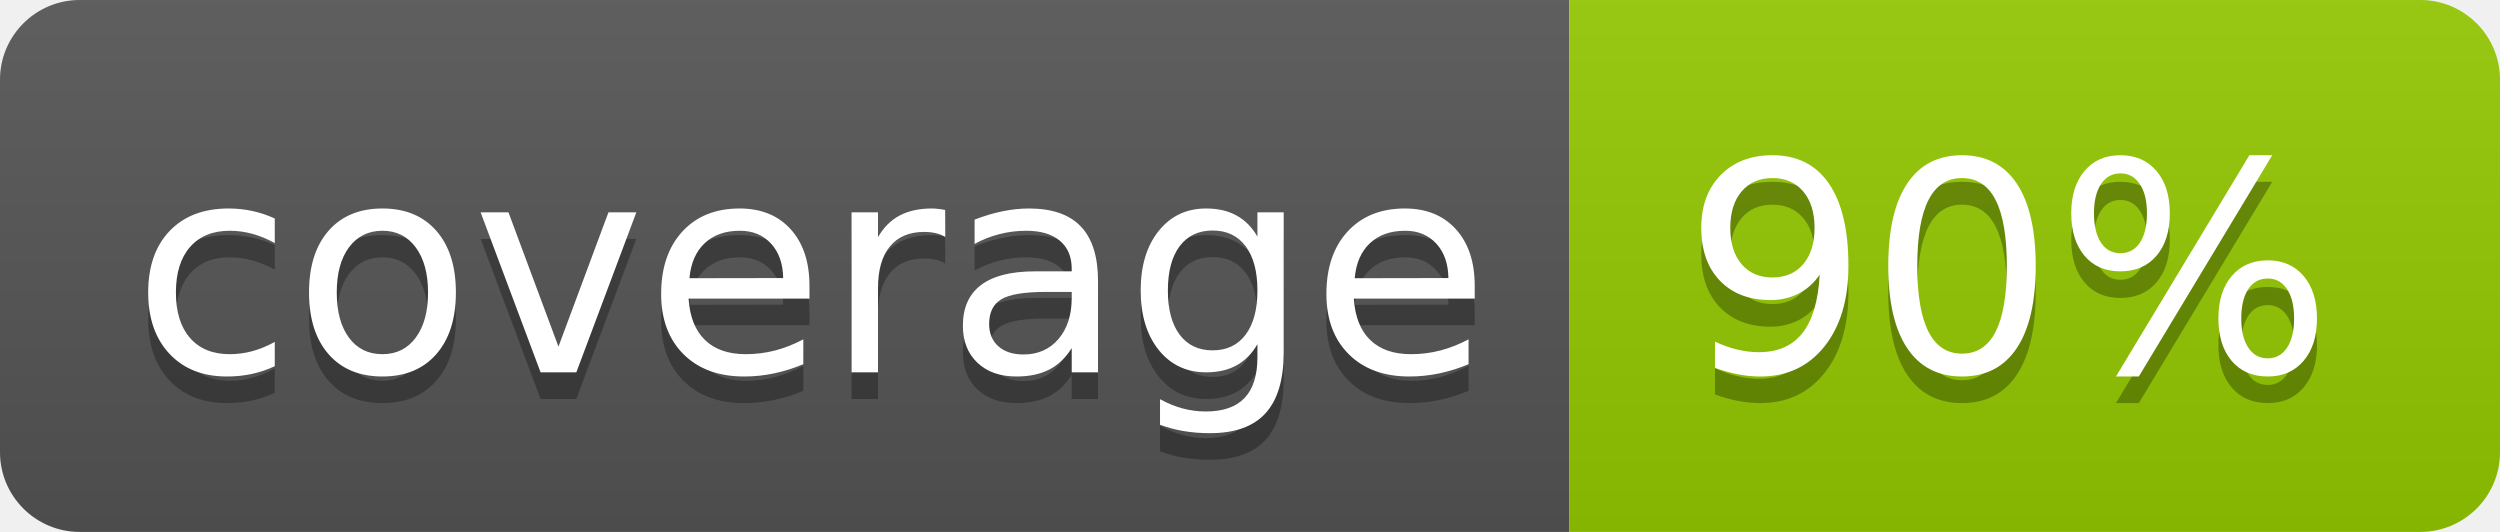
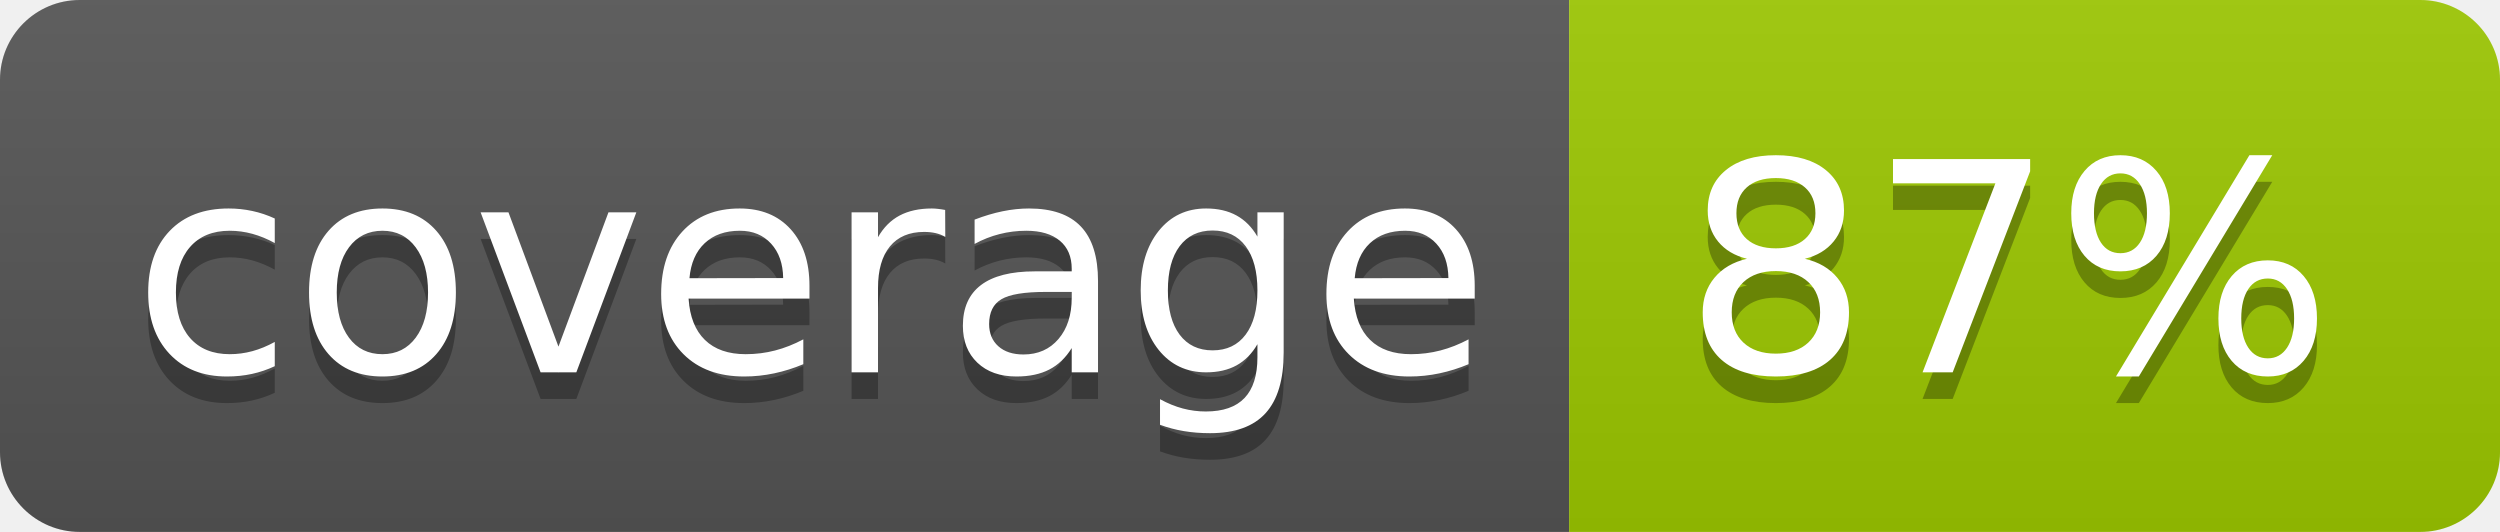
<svg xmlns="http://www.w3.org/2000/svg" width="94" height="20">
  <linearGradient id="b" x2="0" y2="100%">
    <stop offset="0" stop-color="#bbb" stop-opacity=".1" />
    <stop offset="1" stop-opacity=".1" />
  </linearGradient>
  <clipPath id="a">
    <rect width="94" height="20" rx="3" fill="#fff" />
  </clipPath>
  <g clip-path="url(#a)">
    <path fill="#555" d="M0 0h59v20H0z" />
-     <path fill="#94ca00" d="M59 0h35v20H59z" />
+     <path fill="#9dc801" d="M59 0h35v20H59z" />
    <path fill="url(#b)" d="M0 0h94v20H0z" />
  </g>
  <g fill="#fff" text-anchor="middle" font-family="DejaVu Sans,Verdana,Geneva,sans-serif" font-size="110">
    <text x="305" y="150" fill="#010101" fill-opacity=".3" transform="scale(.1)" textLength="490">coverage</text>
    <text x="305" y="140" transform="scale(.1)" textLength="490">coverage</text>
-     <text x="755" y="150" fill="#010101" fill-opacity=".3" transform="scale(.1)" textLength="250">90%</text>
-     <text x="755" y="140" transform="scale(.1)" textLength="250">90%</text>
+     <text x="755" y="150" fill="#010101" fill-opacity=".3" transform="scale(.1)" textLength="250">87%</text>
+     <text x="755" y="140" transform="scale(.1)" textLength="250">87%</text>
  </g>
</svg>
